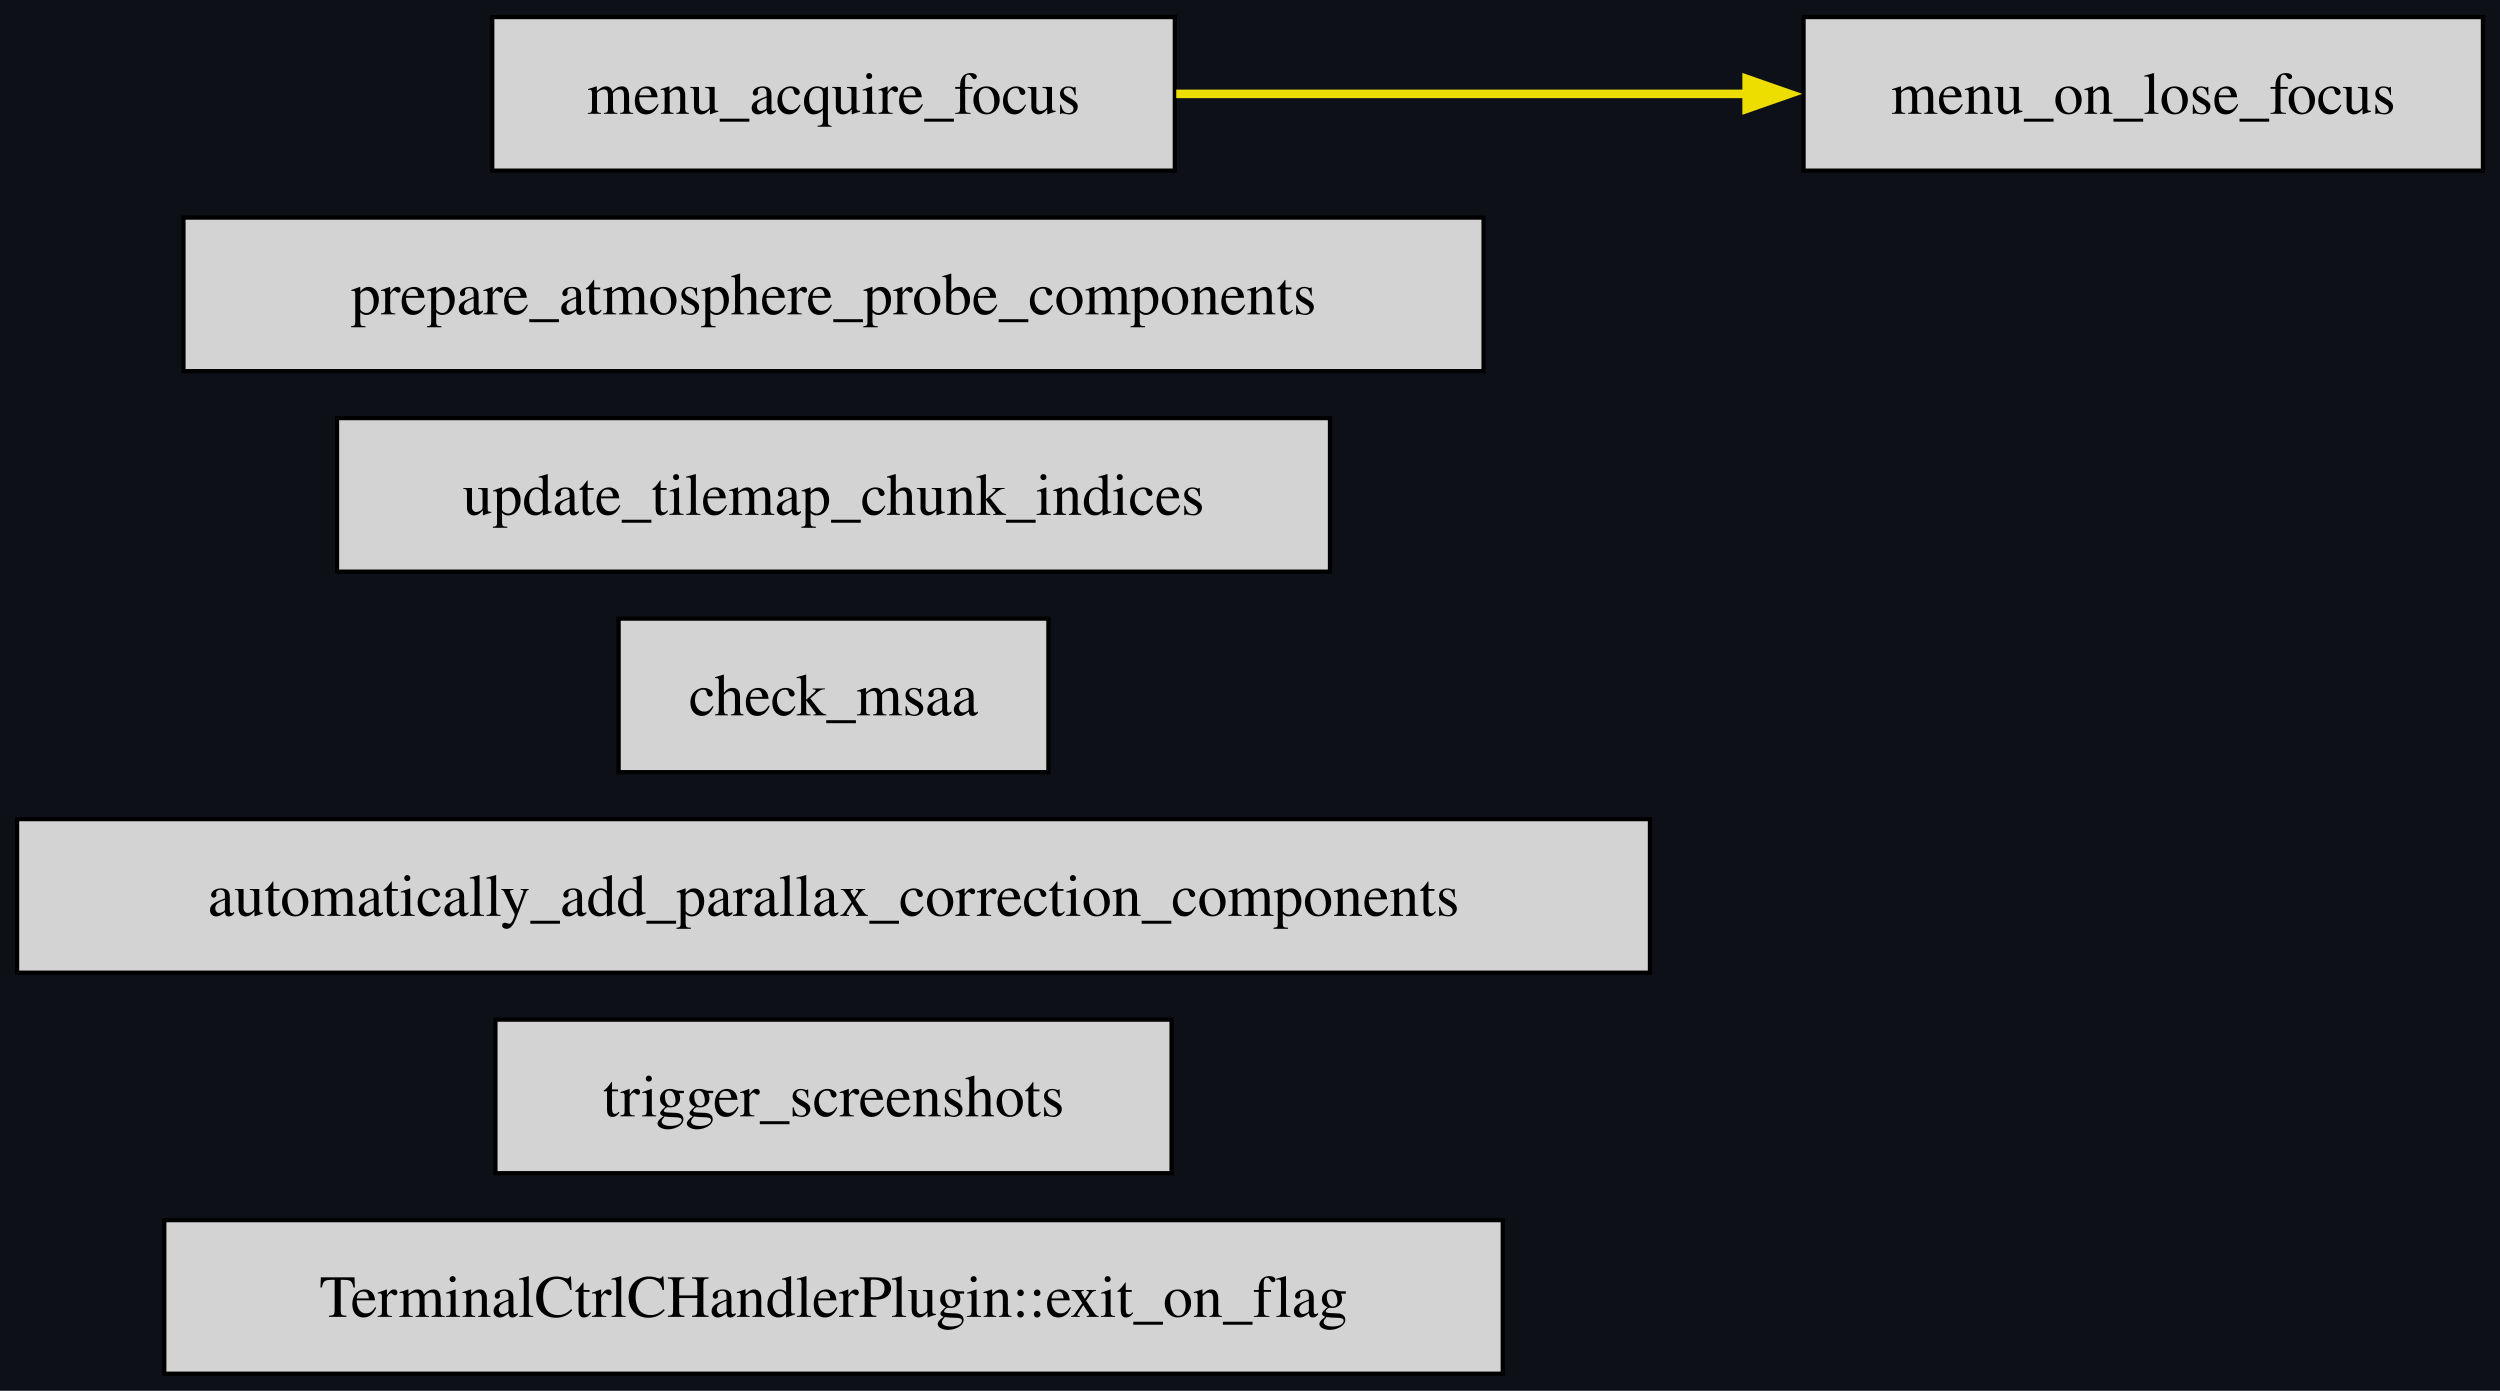
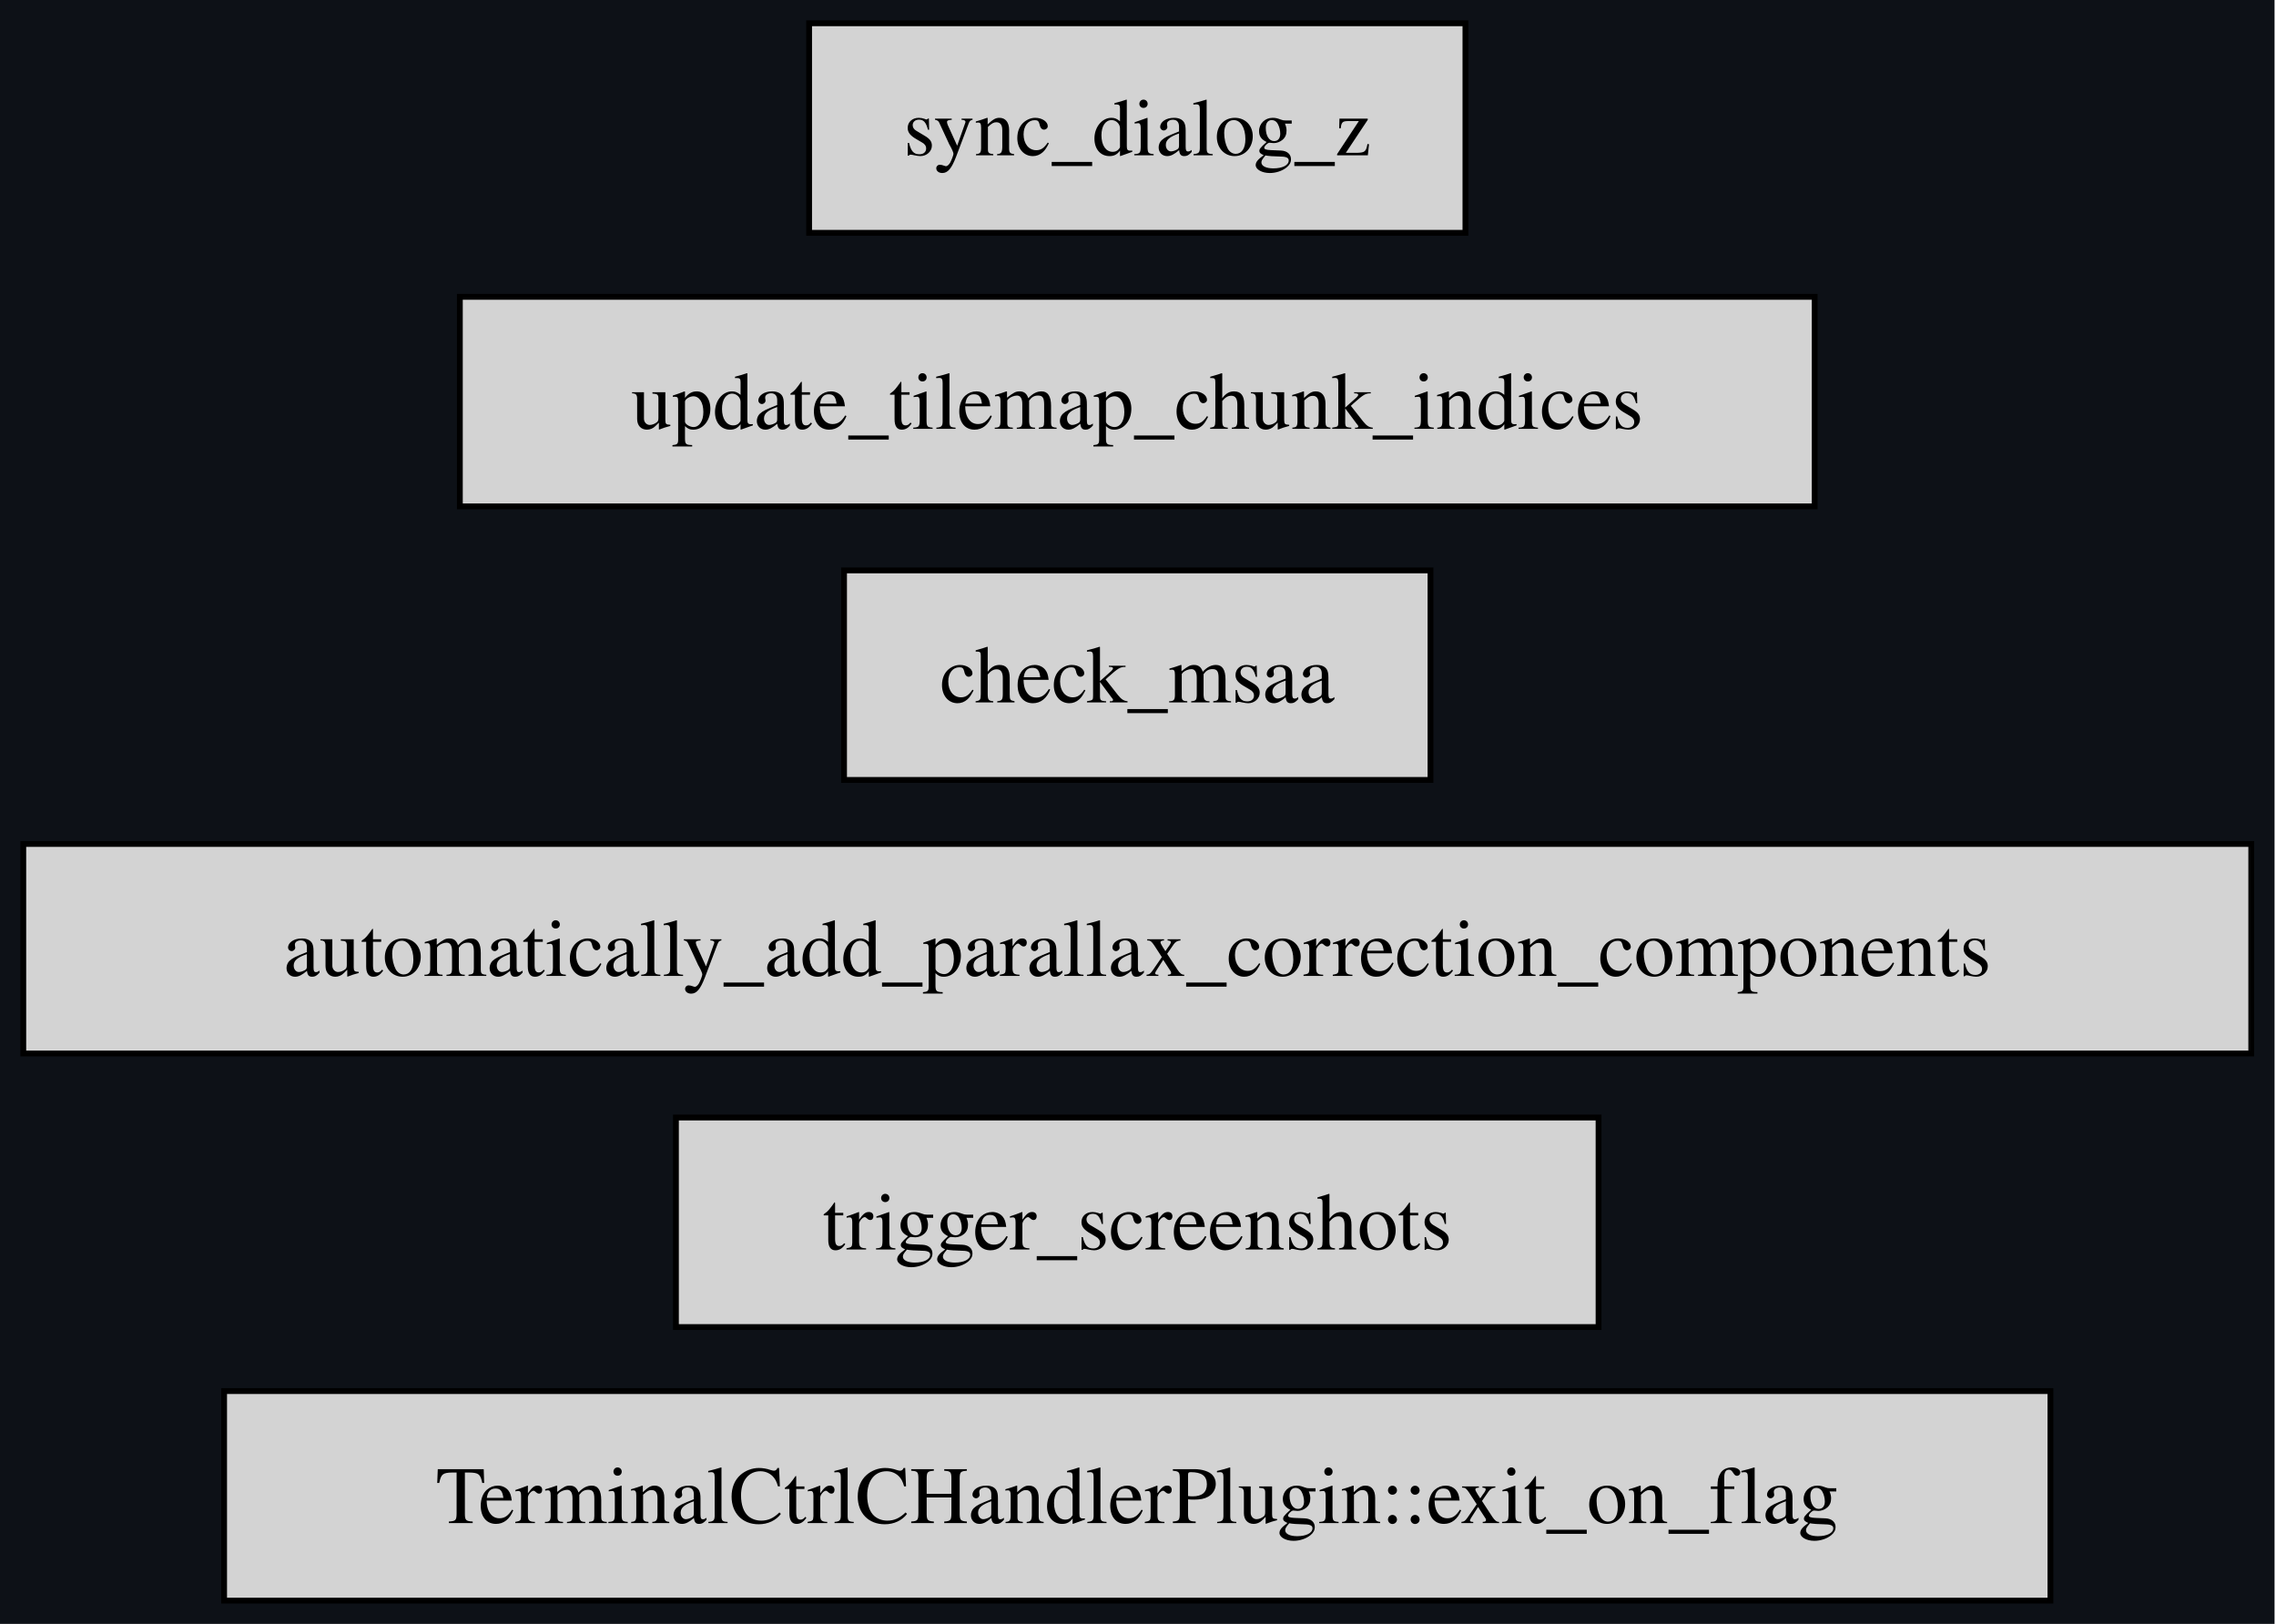
- <svg xmlns="http://www.w3.org/2000/svg" xmlns:xlink="http://www.w3.org/1999/xlink" width="586pt" height="326pt" viewBox="0.00 0.00 586.00 326.00">
-   <g id="graph0" class="graph" transform="scale(1 1) rotate(0) translate(4 322)">
-     <polygon fill="#0d1117" stroke="none" points="-4,4 -4,-322 582,-322 582,4 -4,4" />
+ <svg xmlns="http://www.w3.org/2000/svg" xmlns:xlink="http://www.w3.org/1999/xlink" width="391pt" height="279pt" viewBox="0.00 0.00 391.00 279.00">
+   <g id="graph0" class="graph" transform="scale(1 1) rotate(0) translate(4 275)">
+     <polygon fill="#0d1117" stroke="none" points="-4,4 -4,-275 386.75,-275 386.75,4 -4,4" />
    <g id="node1" class="node">
      <g id="a_node1">
        <a xlink:title="bevy_app::terminal_ctrl_c_handler::TerminalCtrlCHandlerPlugin::exit_on_flag">
          <polygon fill="lightgrey" stroke="black" points="348.25,-36 34.5,-36 34.5,0 348.25,0 348.25,-36" />
          <text xml:space="preserve" text-anchor="middle" x="191.38" y="-13.32" font-family="Times,serif" font-size="14.00">TerminalCtrlCHandlerPlugin::exit_on_flag</text>
        </a>
      </g>
    </g>
    <g id="node2" class="node">
      <g id="a_node2">
        <a xlink:title="bevy_render::view::window::screenshot::trigger_screenshots">
          <polygon fill="lightgrey" stroke="black" points="270.62,-83 112.12,-83 112.12,-47 270.62,-47 270.62,-83" />
          <text xml:space="preserve" text-anchor="middle" x="191.38" y="-60.33" font-family="Times,serif" font-size="14.00">trigger_screenshots</text>
        </a>
      </g>
    </g>
    <g id="node3" class="node">
      <g id="a_node3">
        <a xlink:title="bevy_light::probe::automatically_add_parallax_correction_components">
          <polygon fill="lightgrey" stroke="black" points="382.75,-130 0,-130 0,-94 382.75,-94 382.75,-130" />
          <text xml:space="preserve" text-anchor="middle" x="191.38" y="-107.33" font-family="Times,serif" font-size="14.00">automatically_add_parallax_correction_components</text>
        </a>
      </g>
    </g>
    <g id="node4" class="node">
      <g id="a_node4">
        <a xlink:title="bevy_core_pipeline::oit::check_msaa">
          <polygon fill="lightgrey" stroke="black" points="241.75,-177 141,-177 141,-141 241.75,-141 241.75,-177" />
          <text xml:space="preserve" text-anchor="middle" x="191.38" y="-154.32" font-family="Times,serif" font-size="14.00">check_msaa</text>
        </a>
      </g>
    </g>
    <g id="node5" class="node">
      <g id="a_node5">
        <a xlink:title="bevy_sprite_render::tilemap_chunk::update_tilemap_chunk_indices">
          <polygon fill="lightgrey" stroke="black" points="307.75,-224 75,-224 75,-188 307.75,-188 307.75,-224" />
          <text xml:space="preserve" text-anchor="middle" x="191.38" y="-201.32" font-family="Times,serif" font-size="14.00">update_tilemap_chunk_indices</text>
        </a>
      </g>
    </g>
    <g id="node6" class="node">
      <g id="a_node6">
-         <a xlink:title="bevy_pbr::atmosphere::environment::prepare_atmosphere_probe_components">
-           <polygon fill="lightgrey" stroke="black" points="343.75,-271 39,-271 39,-235 343.75,-235 343.75,-271" />
-           <text xml:space="preserve" text-anchor="middle" x="191.38" y="-248.32" font-family="Times,serif" font-size="14.00">prepare_atmosphere_probe_components</text>
-         </a>
-       </g>
-     </g>
-     <g id="node7" class="node">
-       <g id="a_node7">
-         <a xlink:title="bevy_ui_widgets::menu::menu_acquire_focus">
-           <polygon fill="lightgrey" stroke="black" points="271.38,-318 111.38,-318 111.38,-282 271.38,-282 271.38,-318" />
-           <text xml:space="preserve" text-anchor="middle" x="191.38" y="-295.32" font-family="Times,serif" font-size="14.00">menu_acquire_focus</text>
-         </a>
-       </g>
-     </g>
-     <g id="node8" class="node">
-       <g id="a_node8">
-         <a xlink:title="bevy_ui_widgets::menu::menu_on_lose_focus">
-           <polygon fill="lightgrey" stroke="black" points="578,-318 418.75,-318 418.75,-282 578,-282 578,-318" />
-           <text xml:space="preserve" text-anchor="middle" x="498.38" y="-295.32" font-family="Times,serif" font-size="14.00">menu_on_lose_focus</text>
-         </a>
-       </g>
-     </g>
-     <g id="edge1" class="edge">
-       <g id="a_edge1">
-         <a xlink:title="menu_acquire_focus → menu_on_lose_focus">
-           <path fill="none" stroke="#eede00" stroke-width="2" d="M271.71,-300C312.66,-300 362.84,-300 405.46,-300" />
-           <polygon fill="#eede00" stroke="#eede00" stroke-width="2" points="405.41,-303.5 415.41,-300 405.41,-296.5 405.41,-303.5" />
+         <a xlink:title="bevy_ui_widgets::dialog::sync_dialog_z">
+           <polygon fill="lightgrey" stroke="black" points="247.75,-271 135,-271 135,-235 247.75,-235 247.75,-271" />
+           <text xml:space="preserve" text-anchor="middle" x="191.38" y="-248.32" font-family="Times,serif" font-size="14.00">sync_dialog_z</text>
        </a>
      </g>
    </g>
  </g>
</svg>
